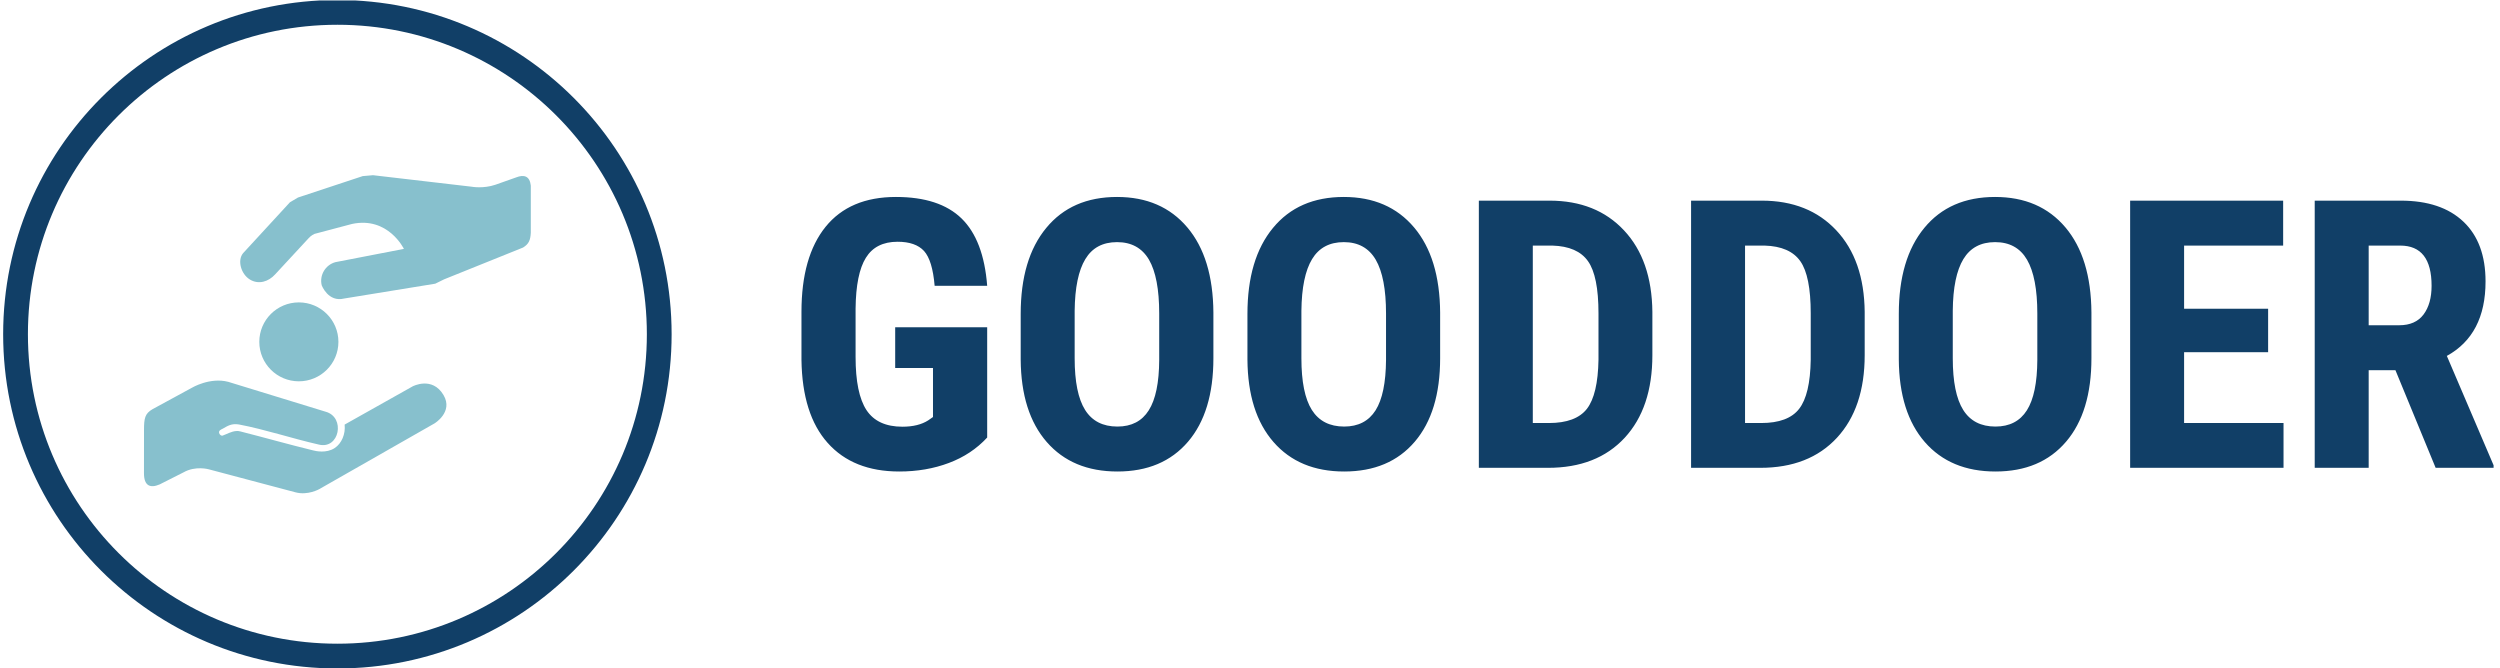
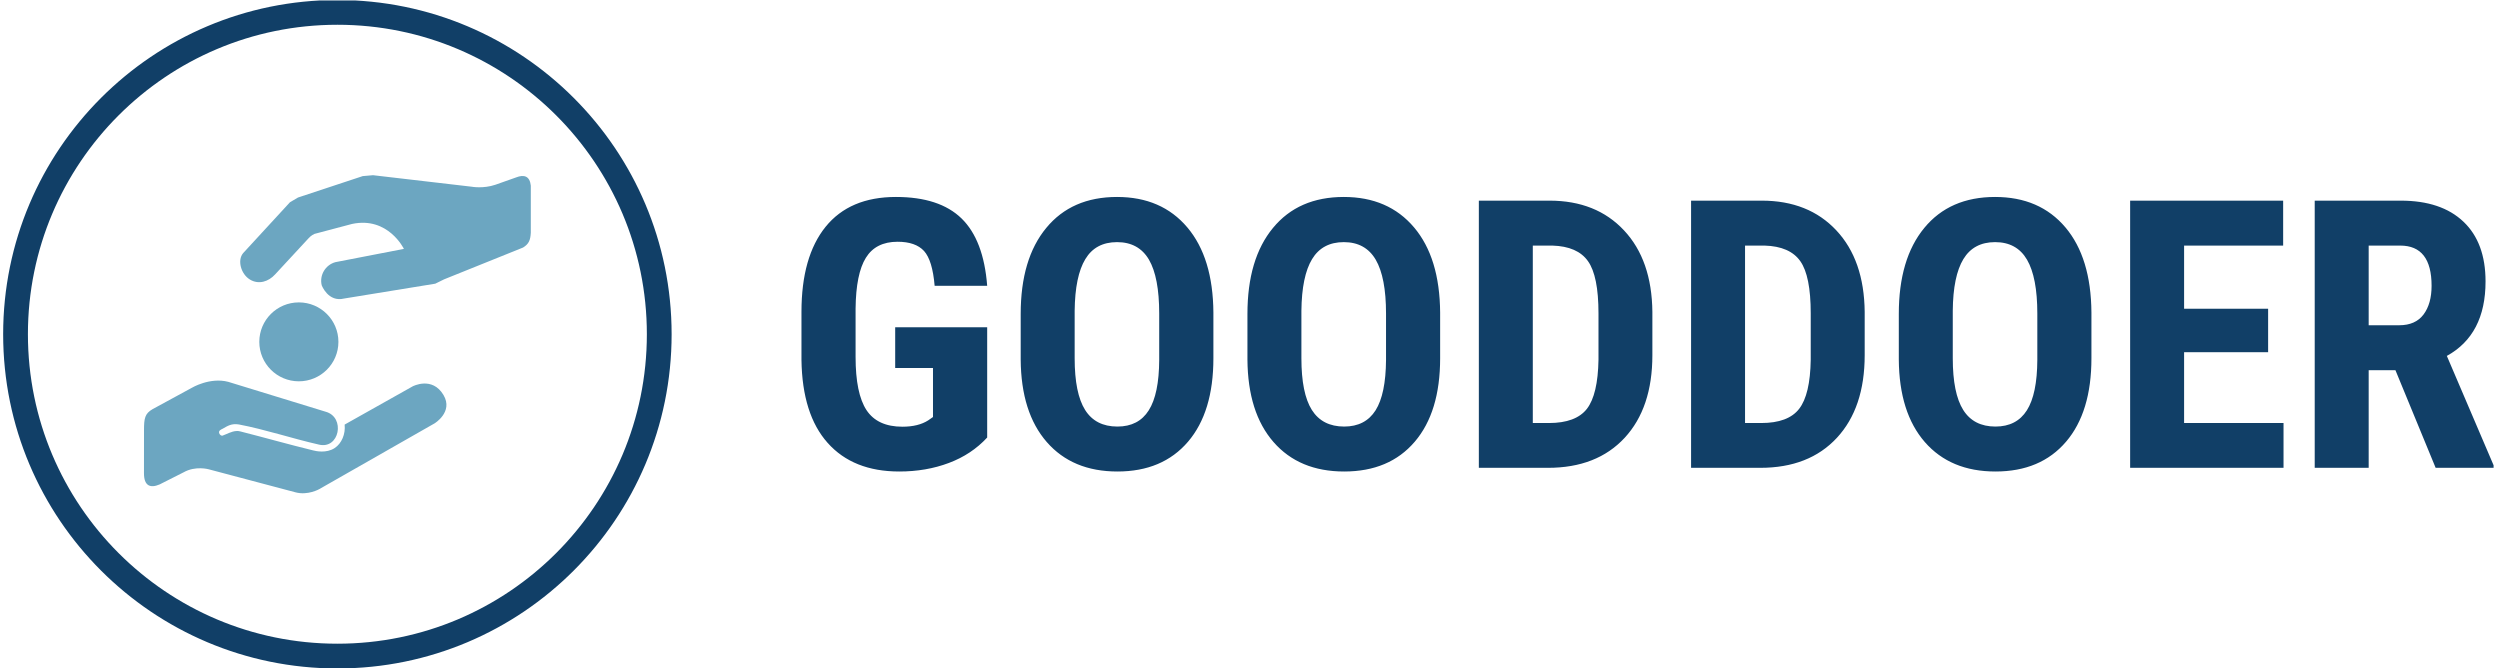
<svg xmlns="http://www.w3.org/2000/svg" version="1.1" xmlnsXlink="http://www.w3.org/1999/xlink" xmlnsSvgjs="http://svgjs.dev/svgjs" width="1000" height="267" viewBox="0 0 1000 267">
  <g transform="matrix(1,0,0,1,-0.6060513,0.1928641)">
    <svg viewBox="0 0 396 106" data-background-color="#ffffff" preserveAspectRatio="xMidYMid meet" height="267" width="1000">
      <g id="tight-bounds" transform="matrix(1,0,0,1,0.2399963,-0.07656776)">
        <svg viewBox="0 0 395.52 106.153" height="106.153" width="395.52">
          <g>
            <svg viewBox="0 0 582.018 156.207" height="106.153" width="395.52">
              <g transform="matrix(1,0,0,1,186.4976,46.02613)">
                <svg viewBox="0 0 395.52 64.155" height="64.155" width="395.52">
                  <g id="textblocktransform">
                    <svg viewBox="0 0 395.52 64.155" height="64.155" width="395.52" id="textblock">
                      <g>
                        <svg viewBox="0 0 395.52 64.155" height="64.155" width="395.52">
                          <g transform="matrix(1,0,0,1,0,0)">
                            <svg width="395.52" viewBox="2.32 -36.04 225.15 36.53" height="64.155" data-palette-color="#113f67">
-                               <path d="M27.03-18.7L27.03-4.03Q24.95-1.78 21.94-0.65 18.92 0.49 15.33 0.49L15.33 0.49Q9.2 0.49 5.81-3.31 2.42-7.1 2.32-14.36L2.32-14.36 2.32-20.75Q2.32-28.1 5.53-32.07 8.74-36.04 14.89-36.04L14.89-36.04Q20.68-36.04 23.62-33.18 26.56-30.32 27.03-24.22L27.03-24.22 20.04-24.22Q19.75-27.61 18.63-28.85 17.5-30.08 15.11-30.08L15.11-30.08Q12.21-30.08 10.89-27.95 9.57-25.83 9.52-21.19L9.52-21.19 9.52-14.75Q9.52-9.89 10.97-7.68 12.43-5.47 15.75-5.47L15.75-5.47Q17.87-5.47 19.19-6.32L19.19-6.32 19.82-6.76 19.82-13.28 14.79-13.28 14.79-18.7 27.03-18.7ZM57.13-20.65L57.13-14.58Q57.13-7.42 53.75-3.47 50.36 0.49 44.36 0.49L44.36 0.49Q38.38 0.49 34.96-3.43 31.54-7.35 31.49-14.4L31.49-14.4 31.49-20.48Q31.49-27.81 34.89-31.92 38.28-36.04 44.31-36.04L44.31-36.04Q50.24-36.04 53.66-31.99 57.08-27.95 57.13-20.65L57.13-20.65ZM49.92-14.36L49.92-20.53Q49.92-25.34 48.56-27.69 47.19-30.03 44.31-30.03L44.31-30.03Q41.45-30.03 40.09-27.77 38.72-25.51 38.67-20.9L38.67-20.9 38.67-14.58Q38.67-9.91 40.06-7.7 41.45-5.49 44.36-5.49L44.36-5.49Q47.17-5.49 48.53-7.65 49.9-9.81 49.92-14.36L49.92-14.36ZM87.3-20.65L87.3-14.58Q87.3-7.42 83.92-3.47 80.54 0.49 74.53 0.49L74.53 0.49Q68.55 0.49 65.13-3.43 61.71-7.35 61.66-14.4L61.66-14.4 61.66-20.48Q61.66-27.81 65.06-31.92 68.45-36.04 74.48-36.04L74.48-36.04Q80.41-36.04 83.83-31.99 87.25-27.95 87.3-20.65L87.3-20.65ZM80.1-14.36L80.1-20.53Q80.1-25.34 78.73-27.69 77.36-30.03 74.48-30.03L74.48-30.03Q71.63-30.03 70.26-27.77 68.89-25.51 68.84-20.9L68.84-20.9 68.84-14.58Q68.84-9.91 70.23-7.7 71.63-5.49 74.53-5.49L74.53-5.49Q77.34-5.49 78.71-7.65 80.07-9.81 80.1-14.36L80.1-14.36ZM101.65 0L92.45 0 92.45-35.55 101.85-35.55Q108.07-35.55 111.77-31.59 115.47-27.64 115.54-20.75L115.54-20.75 115.54-14.99Q115.54-7.98 111.85-3.99 108.15 0 101.65 0L101.65 0ZM102.24-29.57L99.63-29.57 99.63-5.96 101.77-5.96Q105.36-5.96 106.83-7.85 108.29-9.74 108.37-14.38L108.37-14.38 108.37-20.56Q108.37-25.54 106.97-27.5 105.58-29.47 102.24-29.57L102.24-29.57ZM129.9 0L120.69 0 120.69-35.55 130.09-35.55Q136.32-35.55 140.02-31.59 143.72-27.64 143.79-20.75L143.79-20.75 143.79-14.99Q143.79-7.98 140.09-3.99 136.39 0 129.9 0L129.9 0ZM130.48-29.57L127.87-29.57 127.87-5.96 130.02-5.96Q133.61-5.96 135.07-7.85 136.54-9.74 136.61-14.38L136.61-14.38 136.61-20.56Q136.61-25.54 135.22-27.5 133.83-29.47 130.48-29.57L130.48-29.57ZM173.96-20.65L173.96-14.58Q173.96-7.42 170.58-3.47 167.2 0.49 161.19 0.49L161.19 0.49Q155.21 0.49 151.79-3.43 148.38-7.35 148.33-14.4L148.33-14.4 148.33-20.48Q148.33-27.81 151.72-31.92 155.11-36.04 161.14-36.04L161.14-36.04Q167.08-36.04 170.5-31.99 173.91-27.95 173.96-20.65L173.96-20.65ZM166.76-14.36L166.76-20.53Q166.76-25.34 165.39-27.69 164.03-30.03 161.14-30.03L161.14-30.03Q158.29-30.03 156.92-27.77 155.55-25.51 155.51-20.9L155.51-20.9 155.51-14.58Q155.51-9.91 156.9-7.7 158.29-5.49 161.19-5.49L161.19-5.49Q164-5.49 165.37-7.65 166.74-9.81 166.76-14.36L166.76-14.36ZM197.47-21.17L197.47-15.38 186.29-15.38 186.29-5.96 199.52-5.96 199.52 0 179.11 0 179.11-35.55 199.47-35.55 199.47-29.57 186.29-29.57 186.29-21.17 197.47-21.17ZM219.76 0L214.41-12.99 210.85-12.99 210.85 0 203.67 0 203.67-35.55 215.12-35.55Q220.51-35.55 223.46-32.75 226.4-29.96 226.4-24.8L226.4-24.8Q226.4-17.72 221.25-14.89L221.25-14.89 227.47-0.34 227.47 0 219.76 0ZM210.85-29.57L210.85-18.97 214.92-18.97Q217.07-18.97 218.15-20.4 219.22-21.83 219.22-24.22L219.22-24.22Q219.22-29.57 215.05-29.57L215.05-29.57 210.85-29.57Z" opacity="1" transform="matrix(1,0,0,1,0,0)" fill="#113f67" class="wordmark-text-0" data-fill-palette-color="primary" id="text-0" />
+                               <path d="M27.03-18.7L27.03-4.03Q24.95-1.78 21.94-0.65 18.92 0.49 15.33 0.49L15.33 0.49Q9.2 0.49 5.81-3.31 2.42-7.1 2.32-14.36L2.32-14.36 2.32-20.75Q2.32-28.1 5.53-32.07 8.74-36.04 14.89-36.04L14.89-36.04Q20.68-36.04 23.62-33.18 26.56-30.32 27.03-24.22L27.03-24.22 20.04-24.22Q19.75-27.61 18.63-28.85 17.5-30.08 15.11-30.08L15.11-30.08Q12.21-30.08 10.89-27.95 9.57-25.83 9.52-21.19L9.52-21.19 9.52-14.75Q9.52-9.89 10.97-7.68 12.43-5.47 15.75-5.47L15.75-5.47Q17.87-5.47 19.19-6.32L19.19-6.32 19.82-6.76 19.82-13.28 14.79-13.28 14.79-18.7 27.03-18.7ZM57.13-20.65L57.13-14.58Q57.13-7.42 53.75-3.47 50.36 0.49 44.36 0.49L44.36 0.49Q38.38 0.49 34.96-3.43 31.54-7.35 31.49-14.4L31.49-14.4 31.49-20.48Q31.49-27.81 34.89-31.92 38.28-36.04 44.31-36.04L44.31-36.04Q50.24-36.04 53.66-31.99 57.08-27.95 57.13-20.65L57.13-20.65ZM49.92-14.36L49.92-20.53Q49.92-25.34 48.56-27.69 47.19-30.03 44.31-30.03L44.31-30.03Q41.45-30.03 40.09-27.77 38.72-25.51 38.67-20.9L38.67-20.9 38.67-14.58Q38.67-9.91 40.06-7.7 41.45-5.49 44.36-5.49L44.36-5.49Q47.17-5.49 48.53-7.65 49.9-9.81 49.92-14.36L49.92-14.36ZM87.3-20.65L87.3-14.58Q87.3-7.42 83.92-3.47 80.54 0.49 74.53 0.49L74.53 0.49Q68.55 0.49 65.13-3.43 61.71-7.35 61.66-14.4L61.66-14.4 61.66-20.48Q61.66-27.81 65.06-31.92 68.45-36.04 74.48-36.04L74.48-36.04Q80.41-36.04 83.83-31.99 87.25-27.95 87.3-20.65L87.3-20.65ZM80.1-14.36L80.1-20.53Q80.1-25.34 78.73-27.69 77.36-30.03 74.48-30.03L74.48-30.03Q71.63-30.03 70.26-27.77 68.89-25.51 68.84-20.9L68.84-20.9 68.84-14.58Q68.84-9.91 70.23-7.7 71.63-5.49 74.53-5.49L74.53-5.49Q77.34-5.49 78.71-7.65 80.07-9.81 80.1-14.36L80.1-14.36ZM101.65 0L92.45 0 92.45-35.55 101.85-35.55Q108.07-35.55 111.77-31.59 115.47-27.64 115.54-20.75L115.54-20.75 115.54-14.99Q115.54-7.98 111.85-3.99 108.15 0 101.65 0L101.65 0ZM102.24-29.57L99.63-29.57 99.63-5.96 101.77-5.96Q105.36-5.96 106.83-7.85 108.29-9.74 108.37-14.38L108.37-14.38 108.37-20.56Q108.37-25.54 106.97-27.5 105.58-29.47 102.24-29.57L102.24-29.57ZM129.9 0L120.69 0 120.69-35.55 130.09-35.55Q136.32-35.55 140.02-31.59 143.72-27.64 143.79-20.75L143.79-20.75 143.79-14.99Q143.79-7.98 140.09-3.99 136.39 0 129.9 0L129.9 0ZM130.48-29.57L127.87-29.57 127.87-5.96 130.02-5.96Q133.61-5.96 135.07-7.85 136.54-9.74 136.61-14.38L136.61-14.38 136.61-20.56Q136.61-25.54 135.22-27.5 133.83-29.47 130.48-29.57L130.48-29.57ZM173.96-20.65L173.96-14.58Q173.96-7.42 170.58-3.47 167.2 0.49 161.19 0.49L161.19 0.49Q155.21 0.49 151.79-3.43 148.38-7.35 148.33-14.4L148.33-14.4 148.33-20.48Q148.33-27.81 151.72-31.92 155.11-36.04 161.14-36.04L161.14-36.04Q167.08-36.04 170.5-31.99 173.91-27.95 173.96-20.65L173.96-20.65ZM166.76-14.36L166.76-20.53Q166.76-25.34 165.39-27.69 164.03-30.03 161.14-30.03L161.14-30.03Q158.29-30.03 156.92-27.77 155.55-25.51 155.51-20.9L155.51-20.9 155.51-14.58Q155.51-9.91 156.9-7.7 158.29-5.49 161.19-5.49L161.19-5.49Q164-5.49 165.37-7.65 166.74-9.81 166.76-14.36L166.76-14.36ZM197.47-21.17L197.47-15.38 186.29-15.38 186.29-5.96 199.52-5.96 199.52 0 179.11 0 179.11-35.55 199.47-35.55 199.47-29.57 186.29-29.57 186.29-21.17 197.47-21.17ZM219.76 0L214.41-12.99 210.85-12.99 210.85 0 203.67 0 203.67-35.55 215.12-35.55Q220.51-35.55 223.46-32.75 226.4-29.96 226.4-24.8L226.4-24.8Q226.4-17.72 221.25-14.89L221.25-14.89 227.47-0.34 227.47 0 219.76 0ZM210.85-29.57L210.85-18.97 214.92-18.97Q217.07-18.97 218.15-20.4 219.22-21.83 219.22-24.22L219.22-24.22Q219.22-29.57 215.05-29.57L215.05-29.57 210.85-29.57Z" opacity="1" transform="matrix(1,0,0,1,0,0)" fill="#113f67" class="wordmark-text-0" data-fill-palette-color="primary" id="text-0">
+         </path>
                            </svg>
                          </g>
                        </svg>
                      </g>
                    </svg>
                  </g>
                </svg>
              </g>
              <g>
                <svg viewBox="0 0 156.207 156.207" height="156.207" width="156.207">
                  <g>
-                     <svg />
+                     <svg>
+         </svg>
                  </g>
                  <g id="icon-0">
                    <svg viewBox="0 0 156.207 156.207" height="156.207" width="156.207">
                      <g>
-                         <path d="M0 78.103c0-43.135 34.968-78.103 78.103-78.103 43.135 0 78.103 34.968 78.104 78.103 0 43.135-34.968 78.103-78.104 78.104-43.135 0-78.103-34.968-78.103-78.104zM78.103 150.421c39.94 0 72.318-32.378 72.318-72.318 0-39.94-32.378-72.318-72.318-72.317-39.94 0-72.318 32.378-72.317 72.317 0 39.94 32.378 72.318 72.317 72.318z" data-fill-palette-color="tertiary" fill="#113f67" stroke="transparent" />
+                         <path d="M0 78.103c0-43.135 34.968-78.103 78.103-78.103 43.135 0 78.103 34.968 78.104 78.103 0 43.135-34.968 78.103-78.104 78.104-43.135 0-78.103-34.968-78.103-78.104zM78.103 150.421c39.94 0 72.318-32.378 72.318-72.318 0-39.94-32.378-72.318-72.318-72.317-39.94 0-72.318 32.378-72.317 72.317 0 39.94 32.378 72.318 72.317 72.318z" data-fill-palette-color="tertiary" fill="#113f67" stroke="transparent">
+         </path>
                      </g>
                      <g transform="matrix(1,0,0,1,32.90512,40.94037)">
                        <svg viewBox="0 0 90.397 74.326" height="74.326" width="90.397">
                          <g>
                            <svg viewBox="5 13 90 74" version="1.1" xml:space="preserve" x="0" y="0" height="74.326" width="90.397" class="icon-s-0" data-fill-palette-color="accent" id="s-0">
-                               <g fill="#87c0cd" data-fill-palette-color="accent">
-                                 <path d="M47.212 68.011C47.239 68.019 24.6 61.074 24.6 61.074 20.322 59.95 16.128 62.467 16.128 62.467 16.128 62.467 7.227 67.299 6.987 67.439 5.215 68.474 5.008 69.534 5.008 72.329 5.008 72.512 5 82.355 5 82.355 5 85.257 6.433 85.894 8.649 84.942L14.189 82.143C16.994 80.541 20.08 81.427 20.08 81.427L40.265 86.784C43.136 87.546 45.771 86.043 45.771 86.043L72.613 70.736C72.522 70.788 77.046 68.118 74.691 64.147 72.06 59.711 67.515 62.125 67.515 62.125L51.685 71.022C51.925 73.219 50.993 75.409 49.373 76.478 47.436 77.755 44.971 77.192 44.326 77.021 38.705 75.65 33.041 74.04 27.396 72.606 27.074 72.521 26.685 72.475 26.442 72.524 25.392 72.587 24.237 73.246 23.412 73.539 23.005 73.772 22.663 73.341 22.584 73.207 22.114 72.402 23.114 72.099 23.317 71.982 24.471 71.323 25.382 70.713 27.086 70.993 33.206 72.154 39.428 74.251 45.615 75.656 50.479 76.94 51.976 69.264 47.212 68.011ZM31.832 51.773C31.832 56.843 35.952 60.954 41.035 60.954 46.118 60.954 50.238 56.843 50.238 51.773 50.238 46.703 46.118 42.593 41.035 42.593 35.952 42.593 31.832 46.703 31.832 51.773ZM72.769 38.242C72.769 38.242 74.832 37.246 74.843 37.222L93.193 29.832C94.53 29.009 94.907 28.141 95 26.374L95 15.438C94.773 13.246 93.483 12.76 91.571 13.519L86.766 15.22C83.921 16.187 81.218 15.675 81.218 15.675L58.288 13 55.901 13.21 40.834 18.193 38.96 19.299 28.062 31.143C26.675 32.799 27.565 35.992 29.621 37.257 31.677 38.523 33.984 37.765 35.508 36.084L43.268 27.703C43.886 26.979 44.666 26.657 44.666 26.657L53.407 24.341C61.815 22.553 65.472 30.144 65.472 30.144L49.55 33.229C47.22 33.857 45.787 36.261 46.349 38.597 46.349 38.597 47.83 42.627 51.587 41.69L70.386 38.629 72.769 38.242Z" fill="#87c0cd" data-fill-palette-color="accent" />
+                               <g fill="#2f3061" data-fill-palette-color="accent">
+                                 <path d="M47.212 68.011C47.239 68.019 24.6 61.074 24.6 61.074 20.322 59.95 16.128 62.467 16.128 62.467 16.128 62.467 7.227 67.299 6.987 67.439 5.215 68.474 5.008 69.534 5.008 72.329 5.008 72.512 5 82.355 5 82.355 5 85.257 6.433 85.894 8.649 84.942L14.189 82.143C16.994 80.541 20.08 81.427 20.08 81.427L40.265 86.784C43.136 87.546 45.771 86.043 45.771 86.043L72.613 70.736C72.522 70.788 77.046 68.118 74.691 64.147 72.06 59.711 67.515 62.125 67.515 62.125L51.685 71.022C51.925 73.219 50.993 75.409 49.373 76.478 47.436 77.755 44.971 77.192 44.326 77.021 38.705 75.65 33.041 74.04 27.396 72.606 27.074 72.521 26.685 72.475 26.442 72.524 25.392 72.587 24.237 73.246 23.412 73.539 23.005 73.772 22.663 73.341 22.584 73.207 22.114 72.402 23.114 72.099 23.317 71.982 24.471 71.323 25.382 70.713 27.086 70.993 33.206 72.154 39.428 74.251 45.615 75.656 50.479 76.94 51.976 69.264 47.212 68.011ZM31.832 51.773C31.832 56.843 35.952 60.954 41.035 60.954 46.118 60.954 50.238 56.843 50.238 51.773 50.238 46.703 46.118 42.593 41.035 42.593 35.952 42.593 31.832 46.703 31.832 51.773ZM72.769 38.242C72.769 38.242 74.832 37.246 74.843 37.222L93.193 29.832C94.53 29.009 94.907 28.141 95 26.374L95 15.438C94.773 13.246 93.483 12.76 91.571 13.519L86.766 15.22C83.921 16.187 81.218 15.675 81.218 15.675L58.288 13 55.901 13.21 40.834 18.193 38.96 19.299 28.062 31.143C26.675 32.799 27.565 35.992 29.621 37.257 31.677 38.523 33.984 37.765 35.508 36.084L43.268 27.703C43.886 26.979 44.666 26.657 44.666 26.657L53.407 24.341C61.815 22.553 65.472 30.144 65.472 30.144L49.55 33.229C47.22 33.857 45.787 36.261 46.349 38.597 46.349 38.597 47.83 42.627 51.587 41.69L70.386 38.629 72.769 38.242Z" fill="#6ca6c1" data-fill-palette-color="accent">
+         </path>
                              </g>
                            </svg>
                          </g>
                        </svg>
                      </g>
                    </svg>
                  </g>
                </svg>
              </g>
            </svg>
          </g>
          <defs />
        </svg>
        <rect width="395.52" height="106.153" fill="none" stroke="none" visibility="hidden" />
      </g>
    </svg>
  </g>
</svg>
